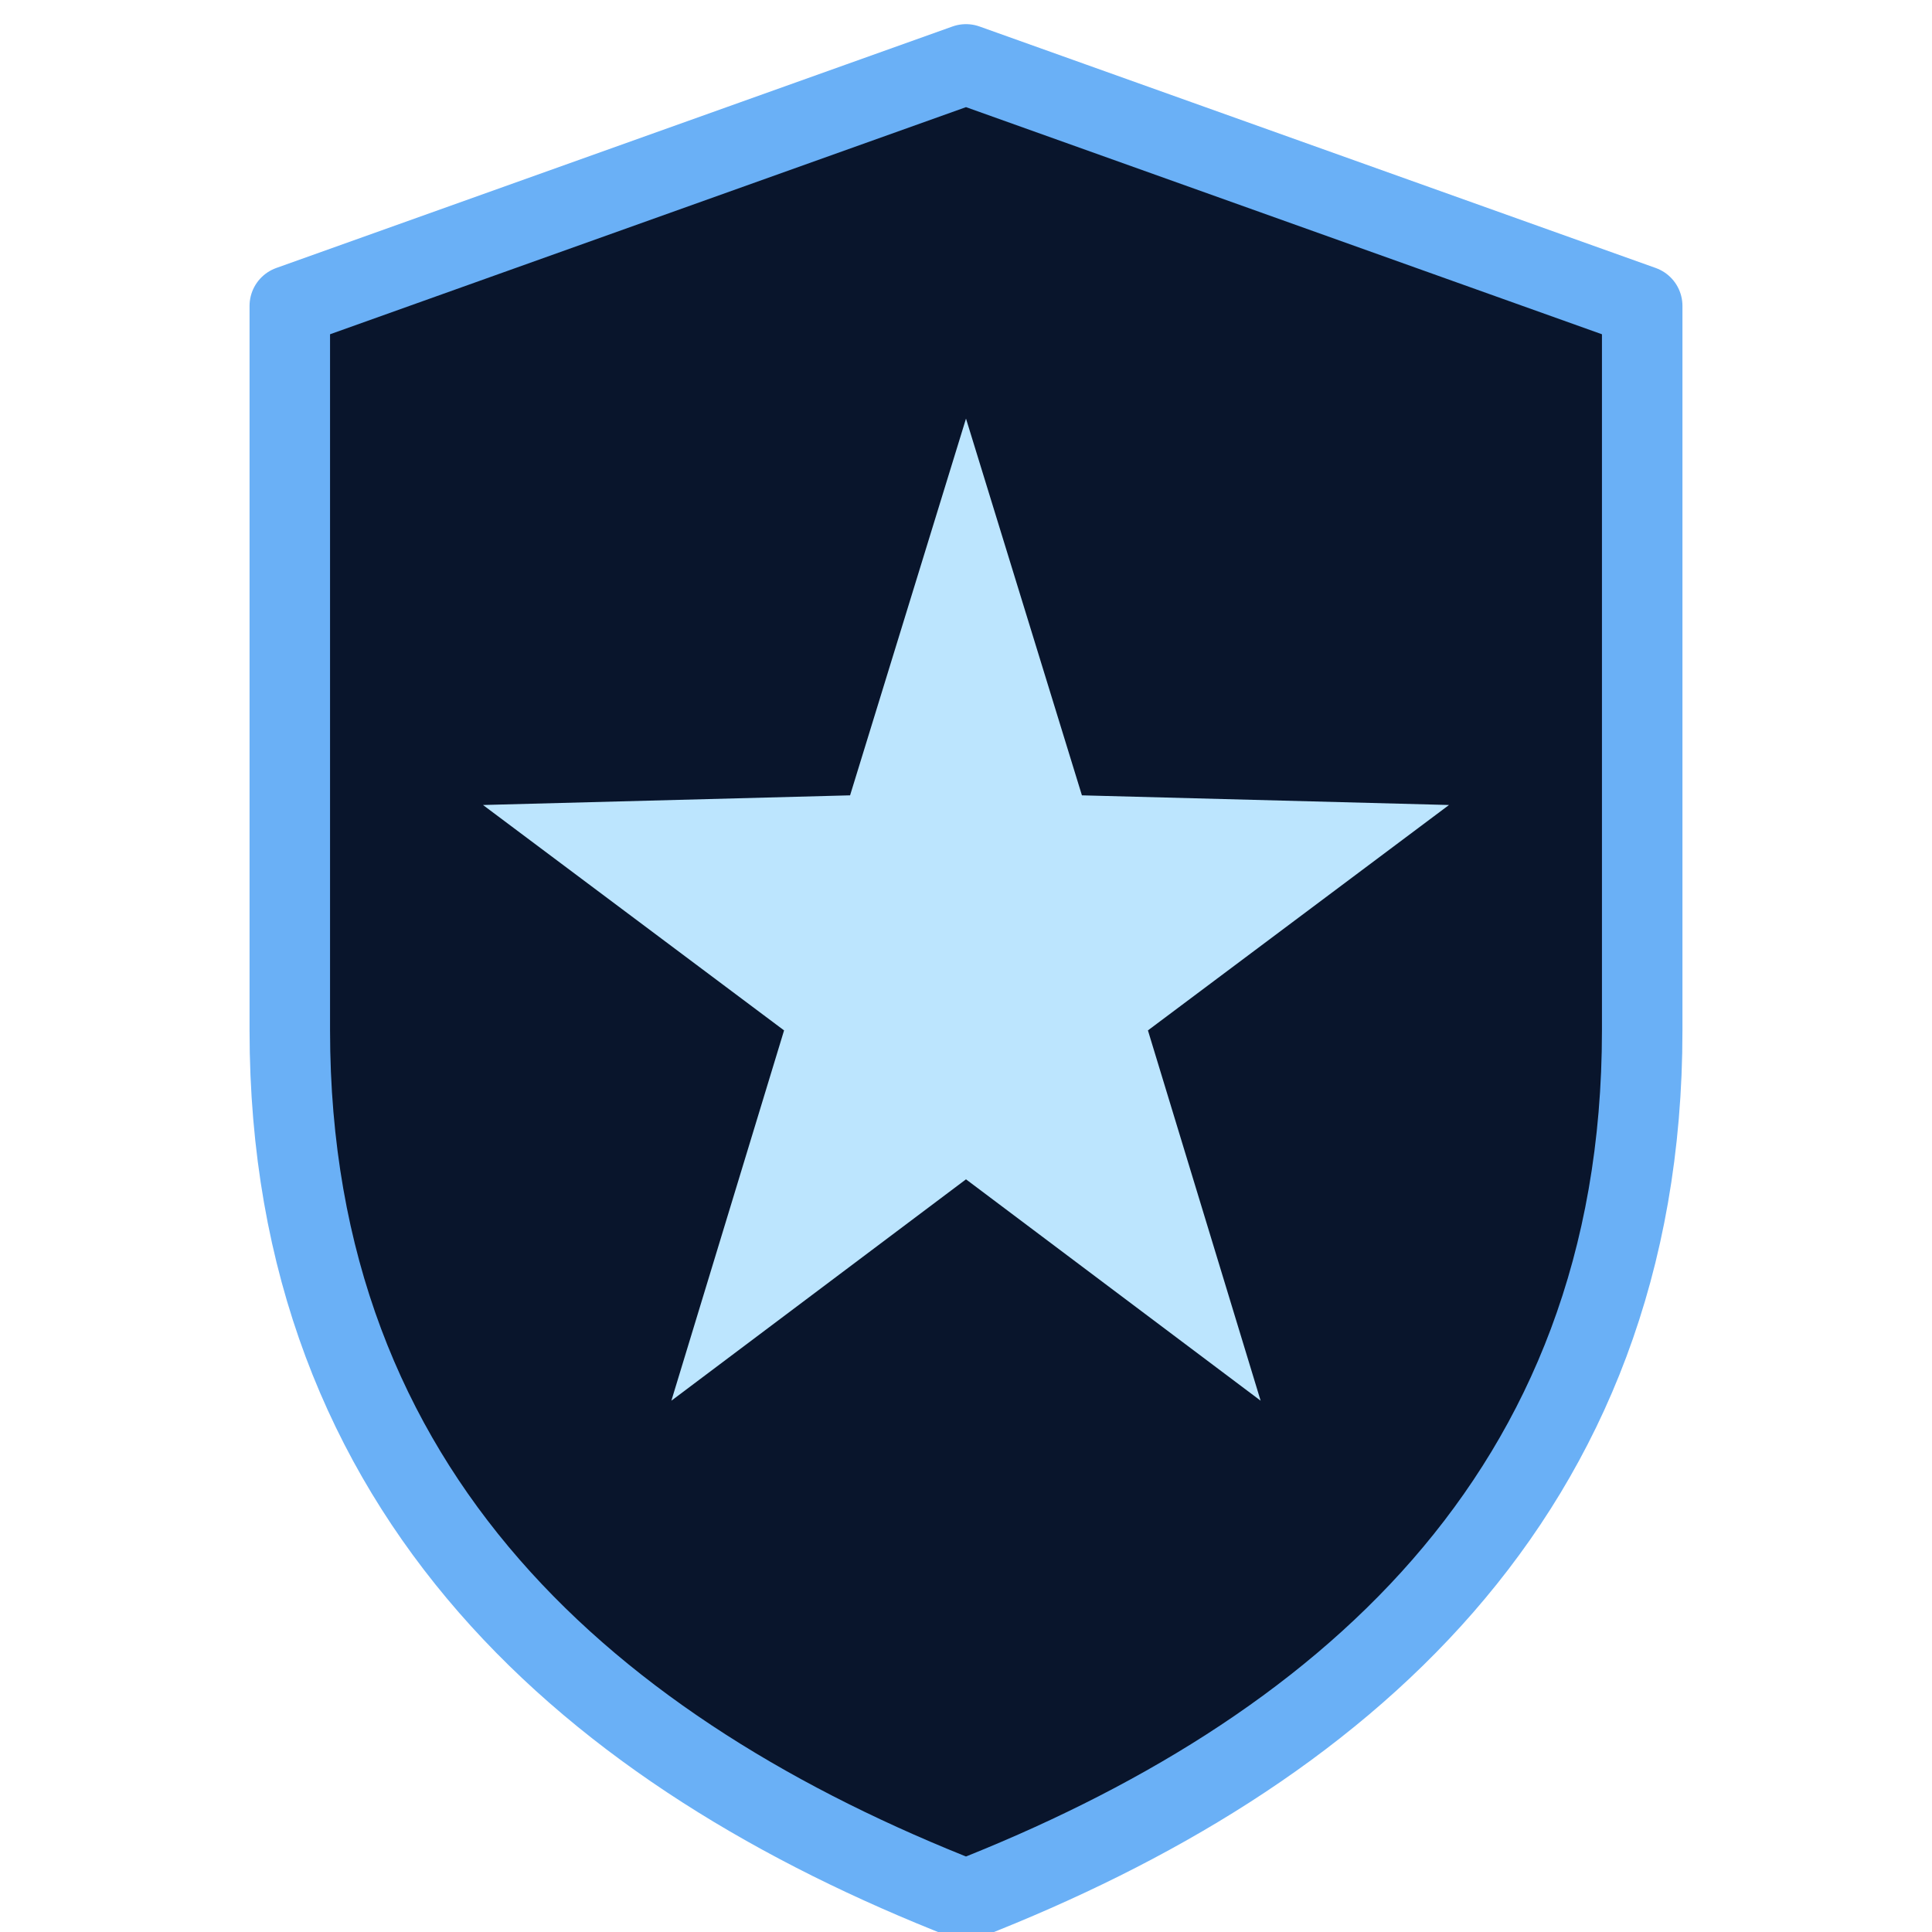
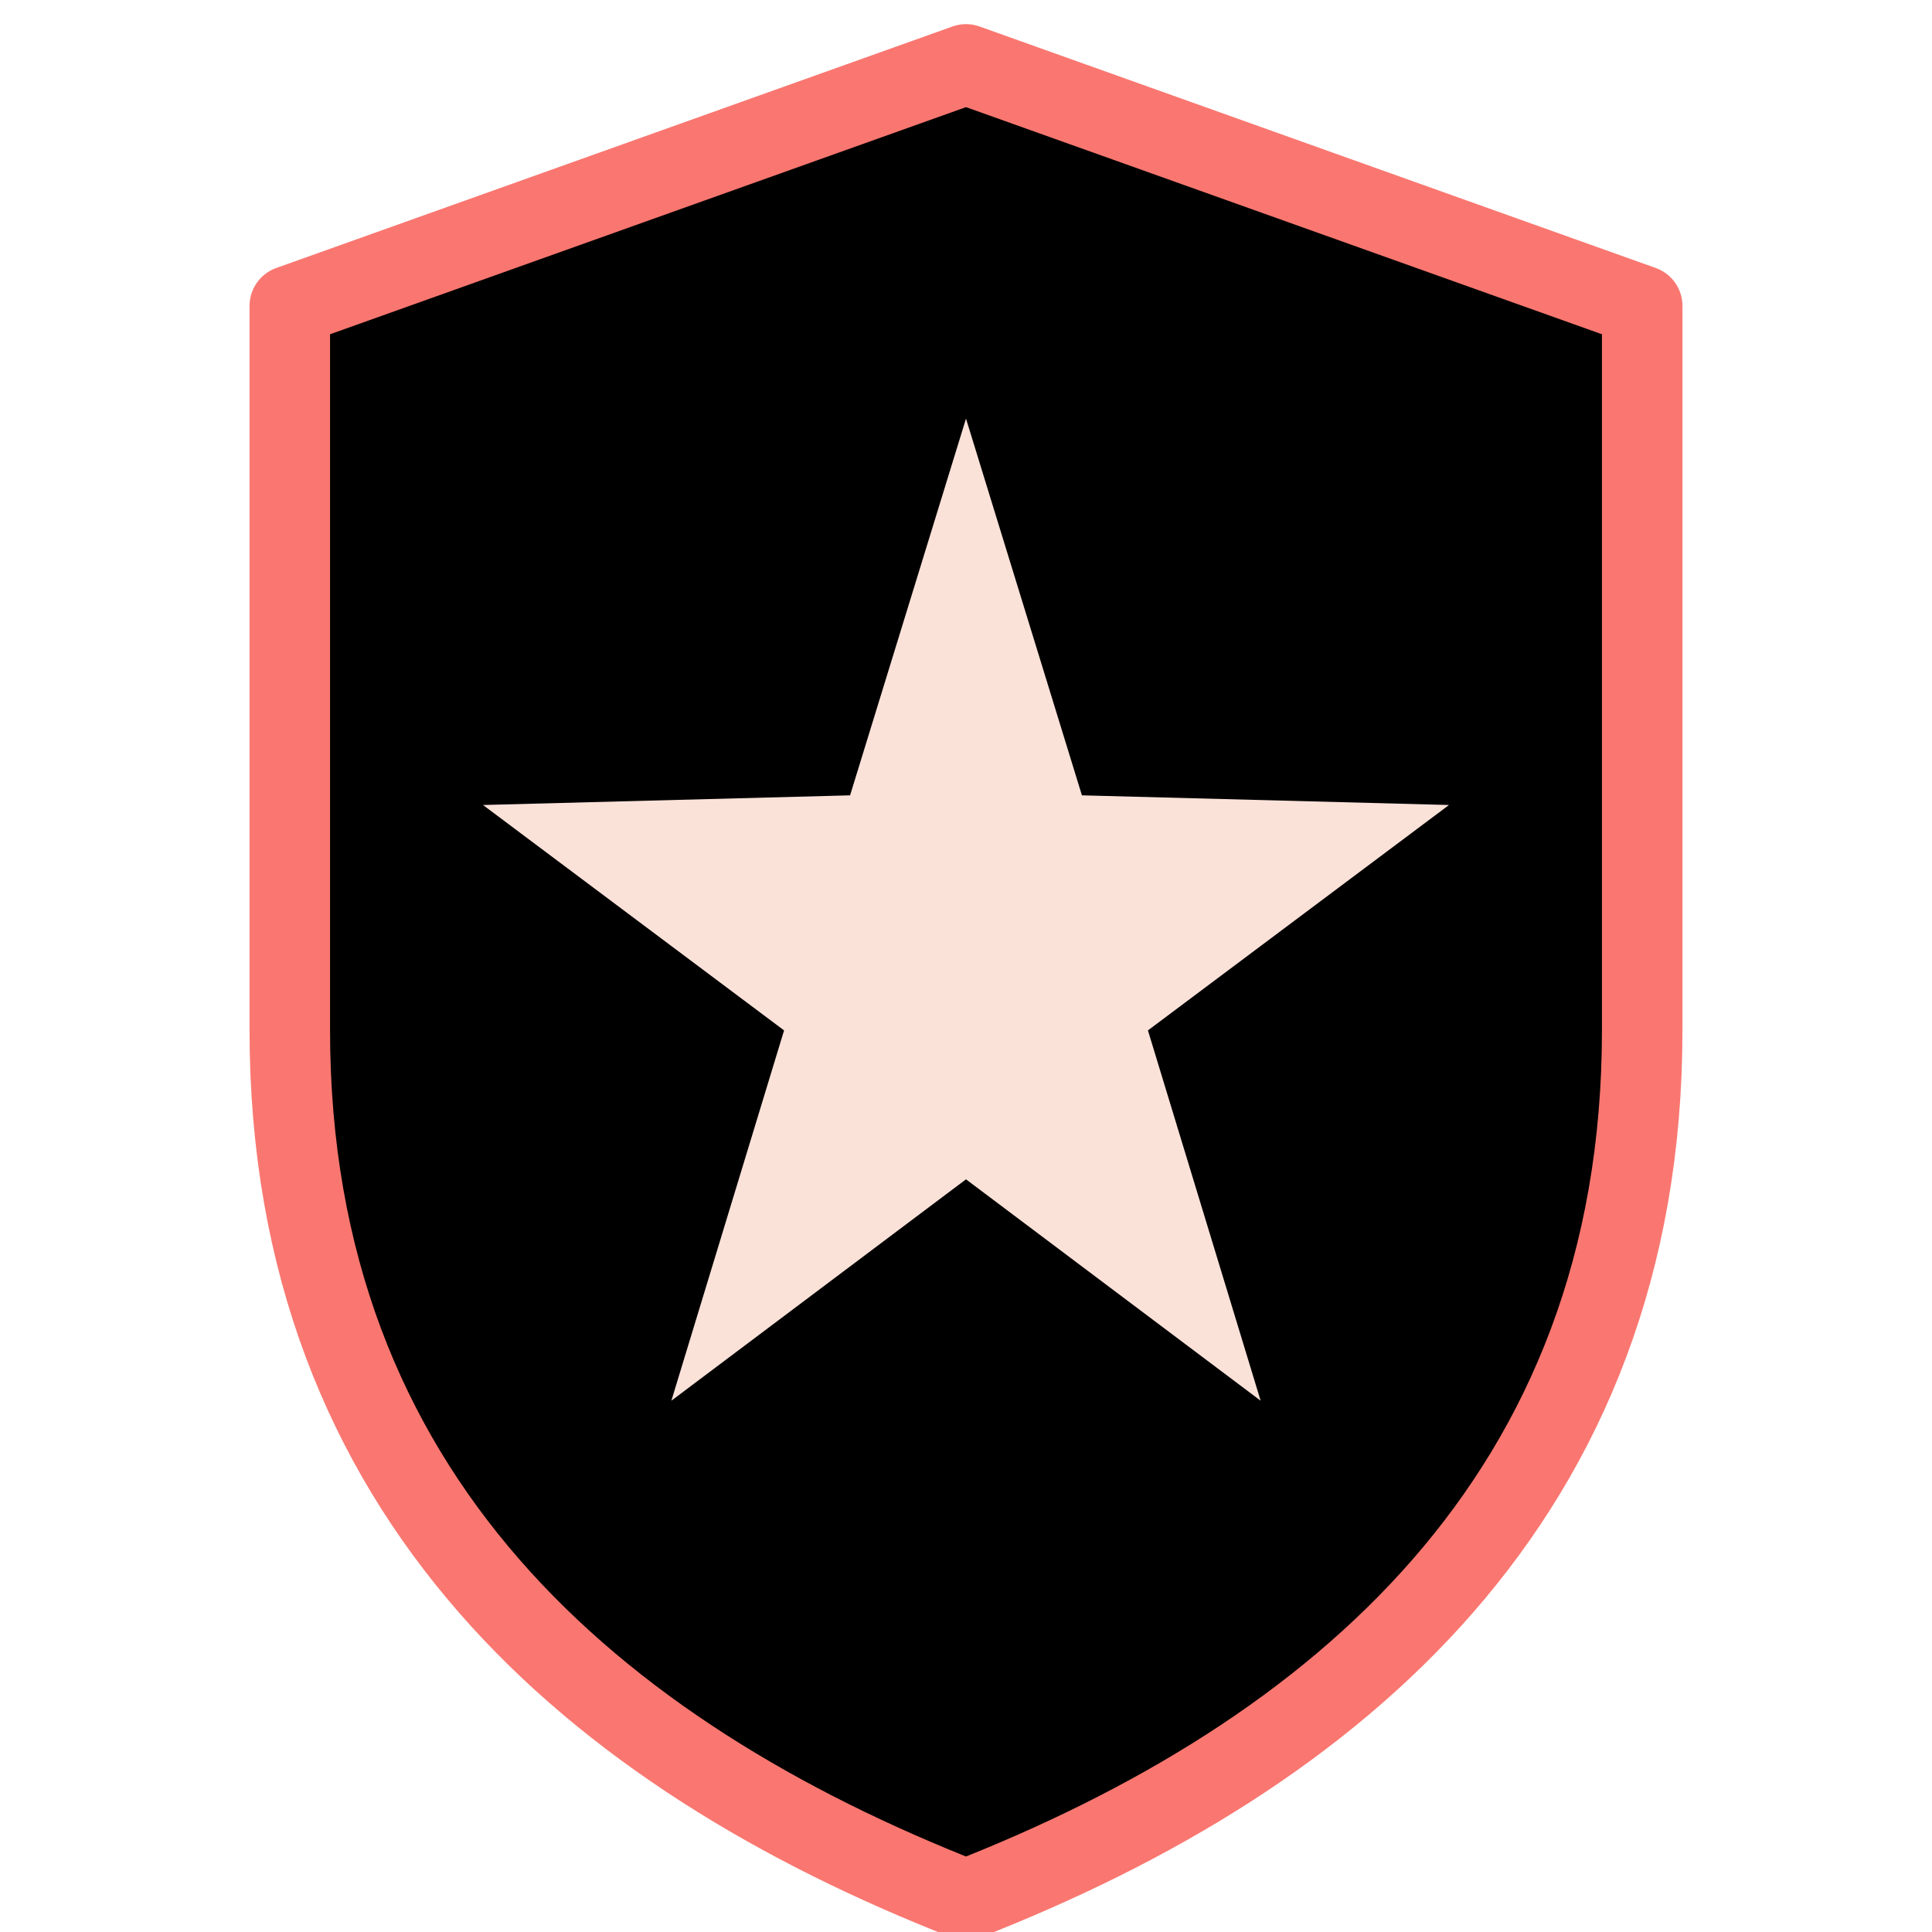
<svg xmlns="http://www.w3.org/2000/svg" viewBox="0 0 240 240">
-   <path transform="translate(20 0)" fill="#09152c" stroke="#6ab0f6" stroke-width="10" stroke-linejoin="round" d="M100 8 L184 38 V128 C184 186 146 218 100 236 C54 218 16 186 16 128 V38 Z" />
-   <path fill="#bce5fe" d="M120 52 L134.4 98.8 L180 100 L142.6 128 L156.6 174 L120 146.5 L83.4 174 L97.4 128 L60 100 L105.6 98.8 Z" />
+   <path transform="translate(20 0)" fill="#000000" stroke="#f97770" stroke-width="10" stroke-linejoin="round" d="M100 8 L184 38 V128 C184 186 146 218 100 236 C54 218 16 186 16 128 V38 Z" />
+   <path fill="#fbe2d9" d="M120 52 L134.4 98.8 L180 100 L142.6 128 L156.6 174 L120 146.5 L83.4 174 L97.4 128 L60 100 L105.6 98.8 Z" />
</svg>
